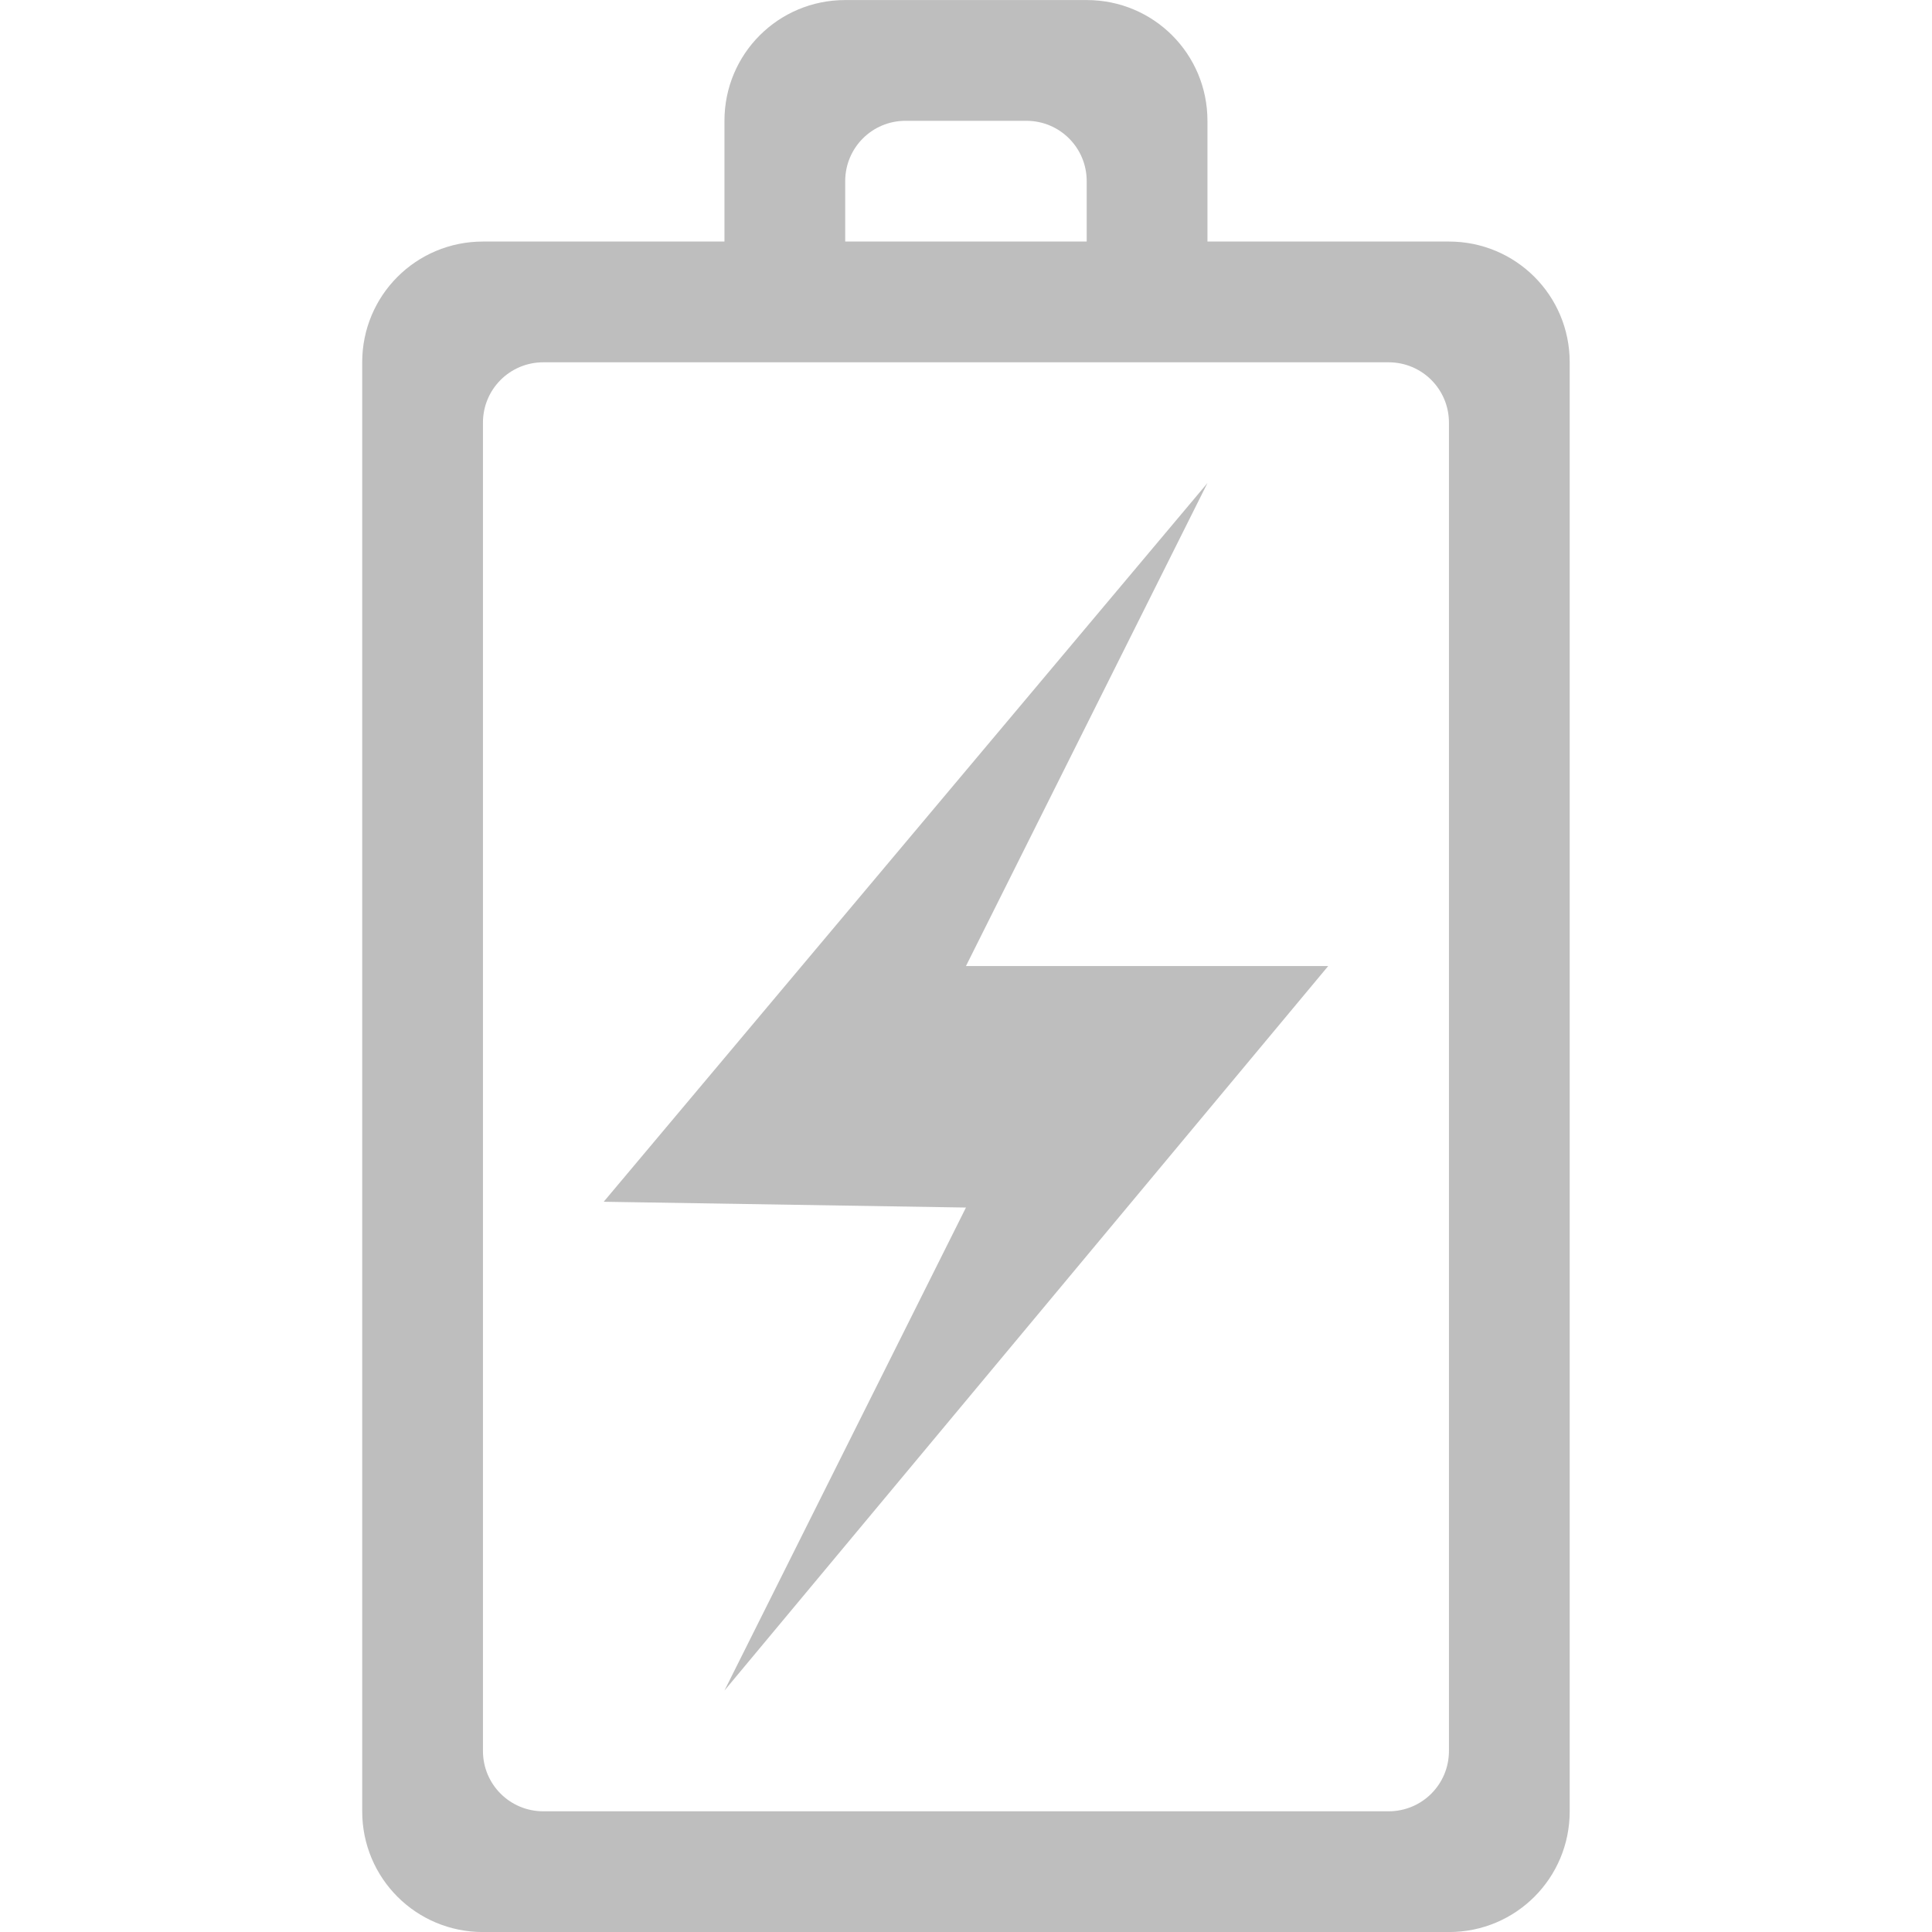
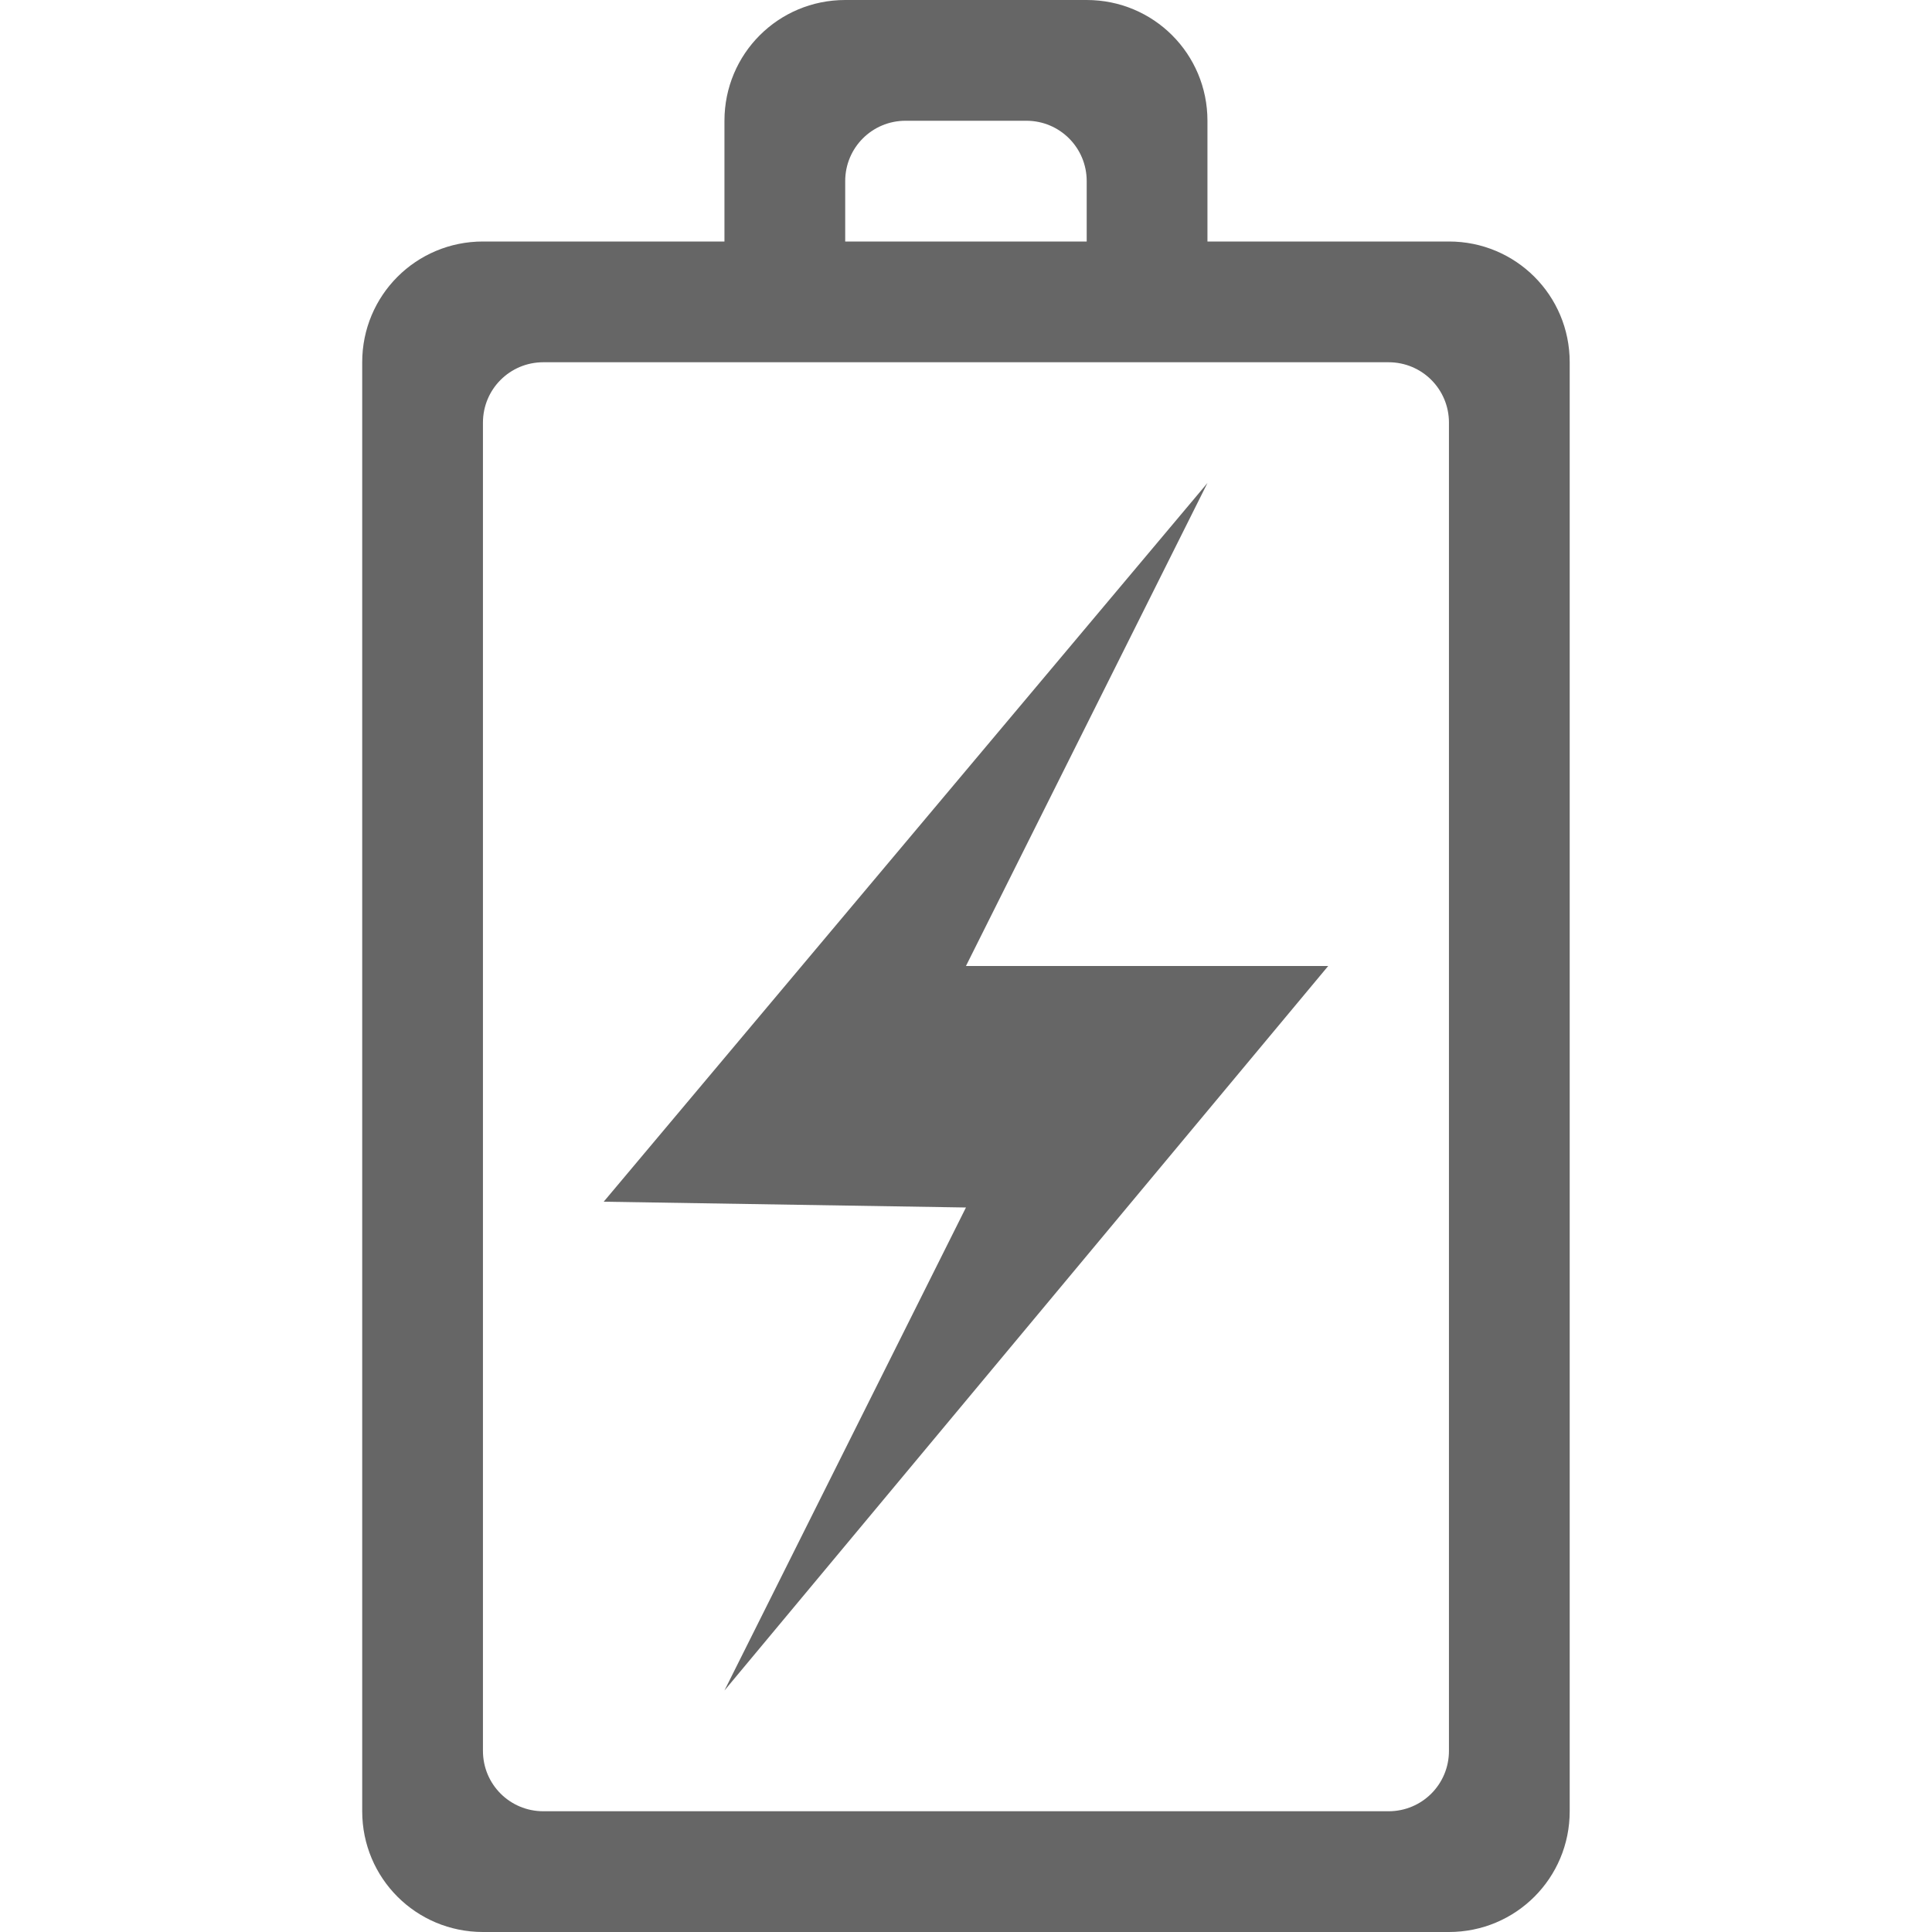
<svg xmlns="http://www.w3.org/2000/svg" height="16" id="svg7384" version="1.1" width="16">
  <defs id="defs7386">
    <filter color-interpolation-filters="sRGB" id="filter7554">
      <feBlend id="feBlend7556" in2="BackgroundImage" mode="darken" />
    </filter>
    <filter color-interpolation-filters="sRGB" id="filter7554-7">
      <feBlend id="feBlend7556-6" in2="BackgroundImage" mode="darken" />
    </filter>
  </defs>
  <g id="layer9" label="status" style="display:inline" transform="translate(-493.0004,542)">
-     <g id="g4149" transform="matrix(0,-1,1,0,1035,-32.9996)">
-       <path style="color:#bebebe;display:inline;overflow:visible;visibility:visible;fill:#bebebe;fill-opacity:1;fill-rule:nonzero;stroke:none;stroke-width:1;marker:none;enable-background:accumulate" id="rect3206-702" d="m 494,-539 c -0.554,0 -1,0.446 -1,1 l 0,8 c 0,0.554 0.446,1 1,1 l 12,0 c 0.554,0 1,-0.446 1,-1 l 0,-2 1,0 c 0.554,0 1,-0.446 1,-1 l 0,-2 c 0,-0.554 -0.446,-1 -1,-1 l -1,0 0,-2 c 0,-0.554 -0.446,-1 -1,-1 z m 0.5,1 11,0 c 0.277,0 0.5,0.223 0.5,0.5 l 0,7 c 0,0.277 -0.223,0.5 -0.5,0.5 l -11,0 c -0.277,0 -0.5,-0.223 -0.5,-0.5 l 0,-7 c 0,-0.277 0.223,-0.5 0.5,-0.5 z m 12.5,3 0.5,0 c 0.277,0 0.5,0.223 0.5,0.5 l 0,1 c 0,0.277 -0.223,0.5 -0.5,0.5 l -0.5,0 z" />
-       <path style="color:#bebebe;display:inline;overflow:visible;visibility:visible;fill:#bebebe;fill-opacity:1;fill-rule:nonzero;stroke:none;stroke-width:1;marker:none;enable-background:accumulate" id="path3172-2" d="m 505,-532 -5.952,-5 -0.048,3 -4,-2 6,5 0,-3 z" />
-     </g>
+     <path d="m 496,-527 c 0,0.554 0.446,1 1,1 h 8 c 0.554,0 1,-0.446 1,-1 v -12 c 0,-0.554 -0.446,-1 -1,-1 h -2 v -1 c 0,-0.554 -0.446,-1 -1,-1 h -2 c -0.554,0 -1,0.446 -1,1 v 1 h -2 c -0.554,0 -1,0.446 -1,1 z m 1,-0.5 v -11 c 0,-0.277 0.223,-0.5 0.5,-0.5 h 7 c 0.277,0 0.5,0.223 0.5,0.5 v 11 c 0,0.277 -0.223,0.5 -0.5,0.5 h -7 c -0.277,0 -0.5,-0.223 -0.5,-0.5 z m 3,-12.5 v -0.5 c 0,-0.277 0.223,-0.5 0.5,-0.5 h 1 c 0.277,0 0.5,0.223 0.5,0.5 v 0.5 z" id="rect3206-702" style="color:#bebebe;display:inline;overflow:visible;visibility:visible;fill:#666666;fill-opacity:1;fill-rule:nonzero;stroke:none;stroke-width:1;marker:none;enable-background:accumulate" />
+     <path d="m 503,-538 -5,5.952 3,0.048 -2,4 5,-6 h -3 z" id="path3172-2" style="color:#bebebe;display:inline;overflow:visible;visibility:visible;fill:#666666;fill-opacity:1;fill-rule:nonzero;stroke:none;stroke-width:1;marker:none;enable-background:accumulate" />
  </g>
  <g id="layer10" style="display:inline" transform="translate(-493.0004,542)" />
  <g id="layer13" style="display:inline" transform="translate(-493.0004,542)" />
  <g id="layer14" transform="translate(-493.0004,542)" />
  <g id="layer15" style="display:inline" transform="translate(-493.0004,542)" />
  <g id="g71291" style="display:inline" transform="translate(-493.0004,542)" />
  <g id="g4953" style="display:inline" transform="translate(-493.0004,542)" />
  <g id="layer12" style="display:inline" transform="translate(-493.0004,542)" />
</svg>
